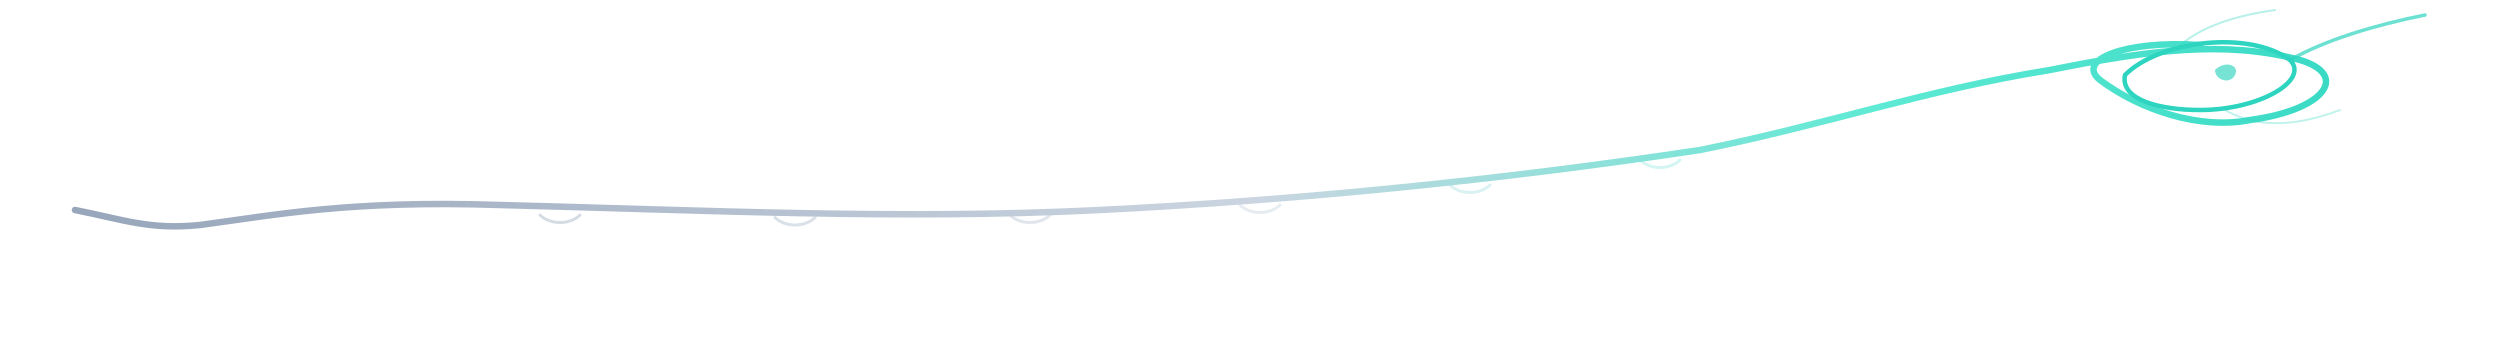
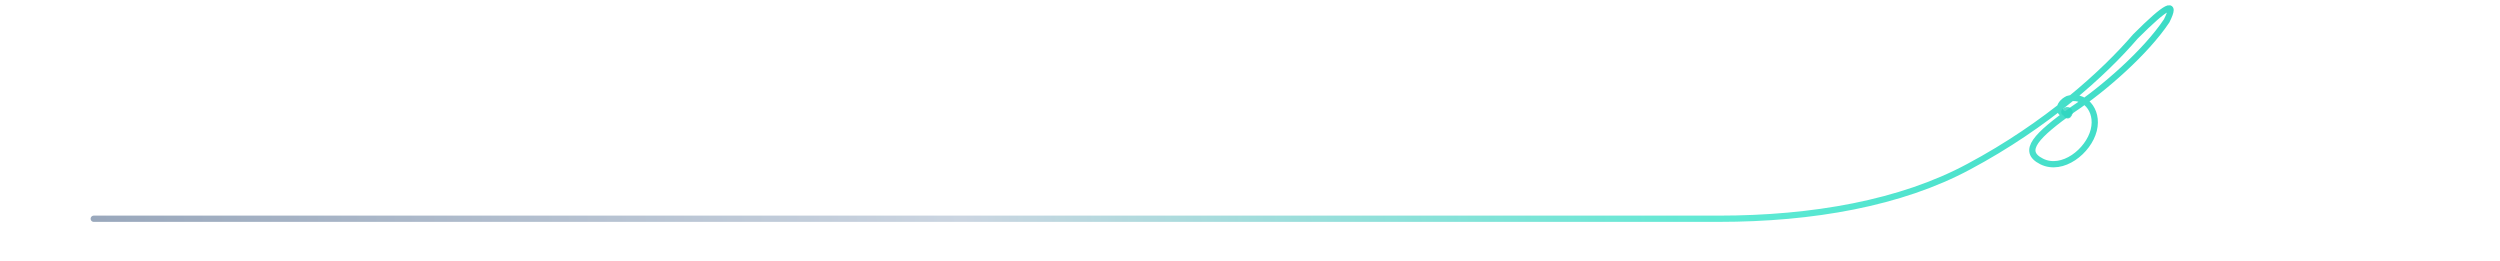
- <svg xmlns="http://www.w3.org/2000/svg" viewBox="0 0 500 70" fill="none">
+ <svg xmlns="http://www.w3.org/2000/svg" viewBox="0 0 480 50" fill="none">
  <defs>
-     <linearGradient id="fl" x1="0" y1="35" x2="500" y2="15" gradientUnits="userSpaceOnUse">
+     <linearGradient id="sp" x1="0" y1="40" x2="460" y2="10" gradientUnits="userSpaceOnUse">
      <stop offset="0%" stop-color="#94A3B8" />
-       <stop offset="50%" stop-color="#CBD5E1" />
-       <stop offset="75%" stop-color="#5EEAD4" />
+       <stop offset="40%" stop-color="#CBD5E1" />
+       <stop offset="72%" stop-color="#5EEAD4" />
      <stop offset="100%" stop-color="#2DD4BF" />
    </linearGradient>
  </defs>
-   <path d="M15 42            C 25 44, 30 46, 40 45            C 55 43, 70 40, 100 41            C 140 42, 180 44, 220 42            C 260 40, 300 36, 340 30            C 365 25, 385 18, 410 14            C 430 10, 445 8, 460 12            C 470 15, 465 22, 450 24            C 440 26, 428 22, 420 16            C 415 12, 425 8, 440 9" stroke="url(#fl)" stroke-width="1.3" stroke-linecap="round" stroke-linejoin="round" fill="none" />
-   <path d="M425 15            C 432 8, 450 6, 458 12            C 462 16, 452 22, 440 22            C 432 22, 424 20, 425 15 Z" stroke="#2DD4BF" stroke-width="0.9" stroke-linecap="round" stroke-linejoin="round" fill="none" />
-   <path d="M443 14 C 445 12, 448 13, 447 15 C 446 17, 443 16, 443 14 Z" fill="#2DD4BF" opacity="0.65" />
-   <path d="M458 12 C 465 8, 475 5, 485 3" stroke="#2DD4BF" stroke-width="0.7" stroke-linecap="round" fill="none" opacity="0.7" />
-   <path d="M435 10 C 440 5, 448 3, 455 2" stroke="#2DD4BF" stroke-width="0.4" stroke-linecap="round" fill="none" opacity="0.35" />
-   <path d="M445 22 C 452 26, 460 25, 468 22" stroke="#2DD4BF" stroke-width="0.4" stroke-linecap="round" fill="none" opacity="0.3" />
-   <path d="M108 43 C 110 45, 114 45, 116 43" stroke="url(#fl)" stroke-width="0.6" stroke-linecap="round" fill="none" opacity="0.5" />
-   <path d="M155 43.5 C 157 45.5, 161 45.5, 163 43.5" stroke="url(#fl)" stroke-width="0.6" stroke-linecap="round" fill="none" opacity="0.5" />
-   <path d="M202 43 C 204 45, 208 45, 210 43" stroke="url(#fl)" stroke-width="0.6" stroke-linecap="round" fill="none" opacity="0.5" />
-   <path d="M248 41 C 250 43, 254 43, 256 41" stroke="url(#fl)" stroke-width="0.6" stroke-linecap="round" fill="none" opacity="0.45" />
-   <path d="M290 37 C 292 39, 296 39, 298 37" stroke="url(#fl)" stroke-width="0.6" stroke-linecap="round" fill="none" opacity="0.4" />
-   <path d="M328 32 C 330 34, 334 34, 336 32" stroke="url(#fl)" stroke-width="0.6" stroke-linecap="round" fill="none" opacity="0.35" />
+   <path d="M 18 42            L 330 42            C 348 42, 365 39, 378 32            C 393 24, 404 14, 410 7            C 416 1, 418 0, 416 4            C 412 10, 404 17, 398 21            C 391 26, 388 29, 392 31            C 396 33, 401 29, 402 25            C 403 21, 400 18, 397 19            C 395 20, 395 22, 397 22" stroke="url(#sp)" stroke-width="1.2" stroke-linecap="round" stroke-linejoin="round" fill="none" />
+   <path d="M 396.5 21.5 C 397 21, 397.5 21.5, 397 22" stroke="#2DD4BF" stroke-width="1.5" stroke-linecap="round" fill="none" opacity="0.8" />
</svg>
